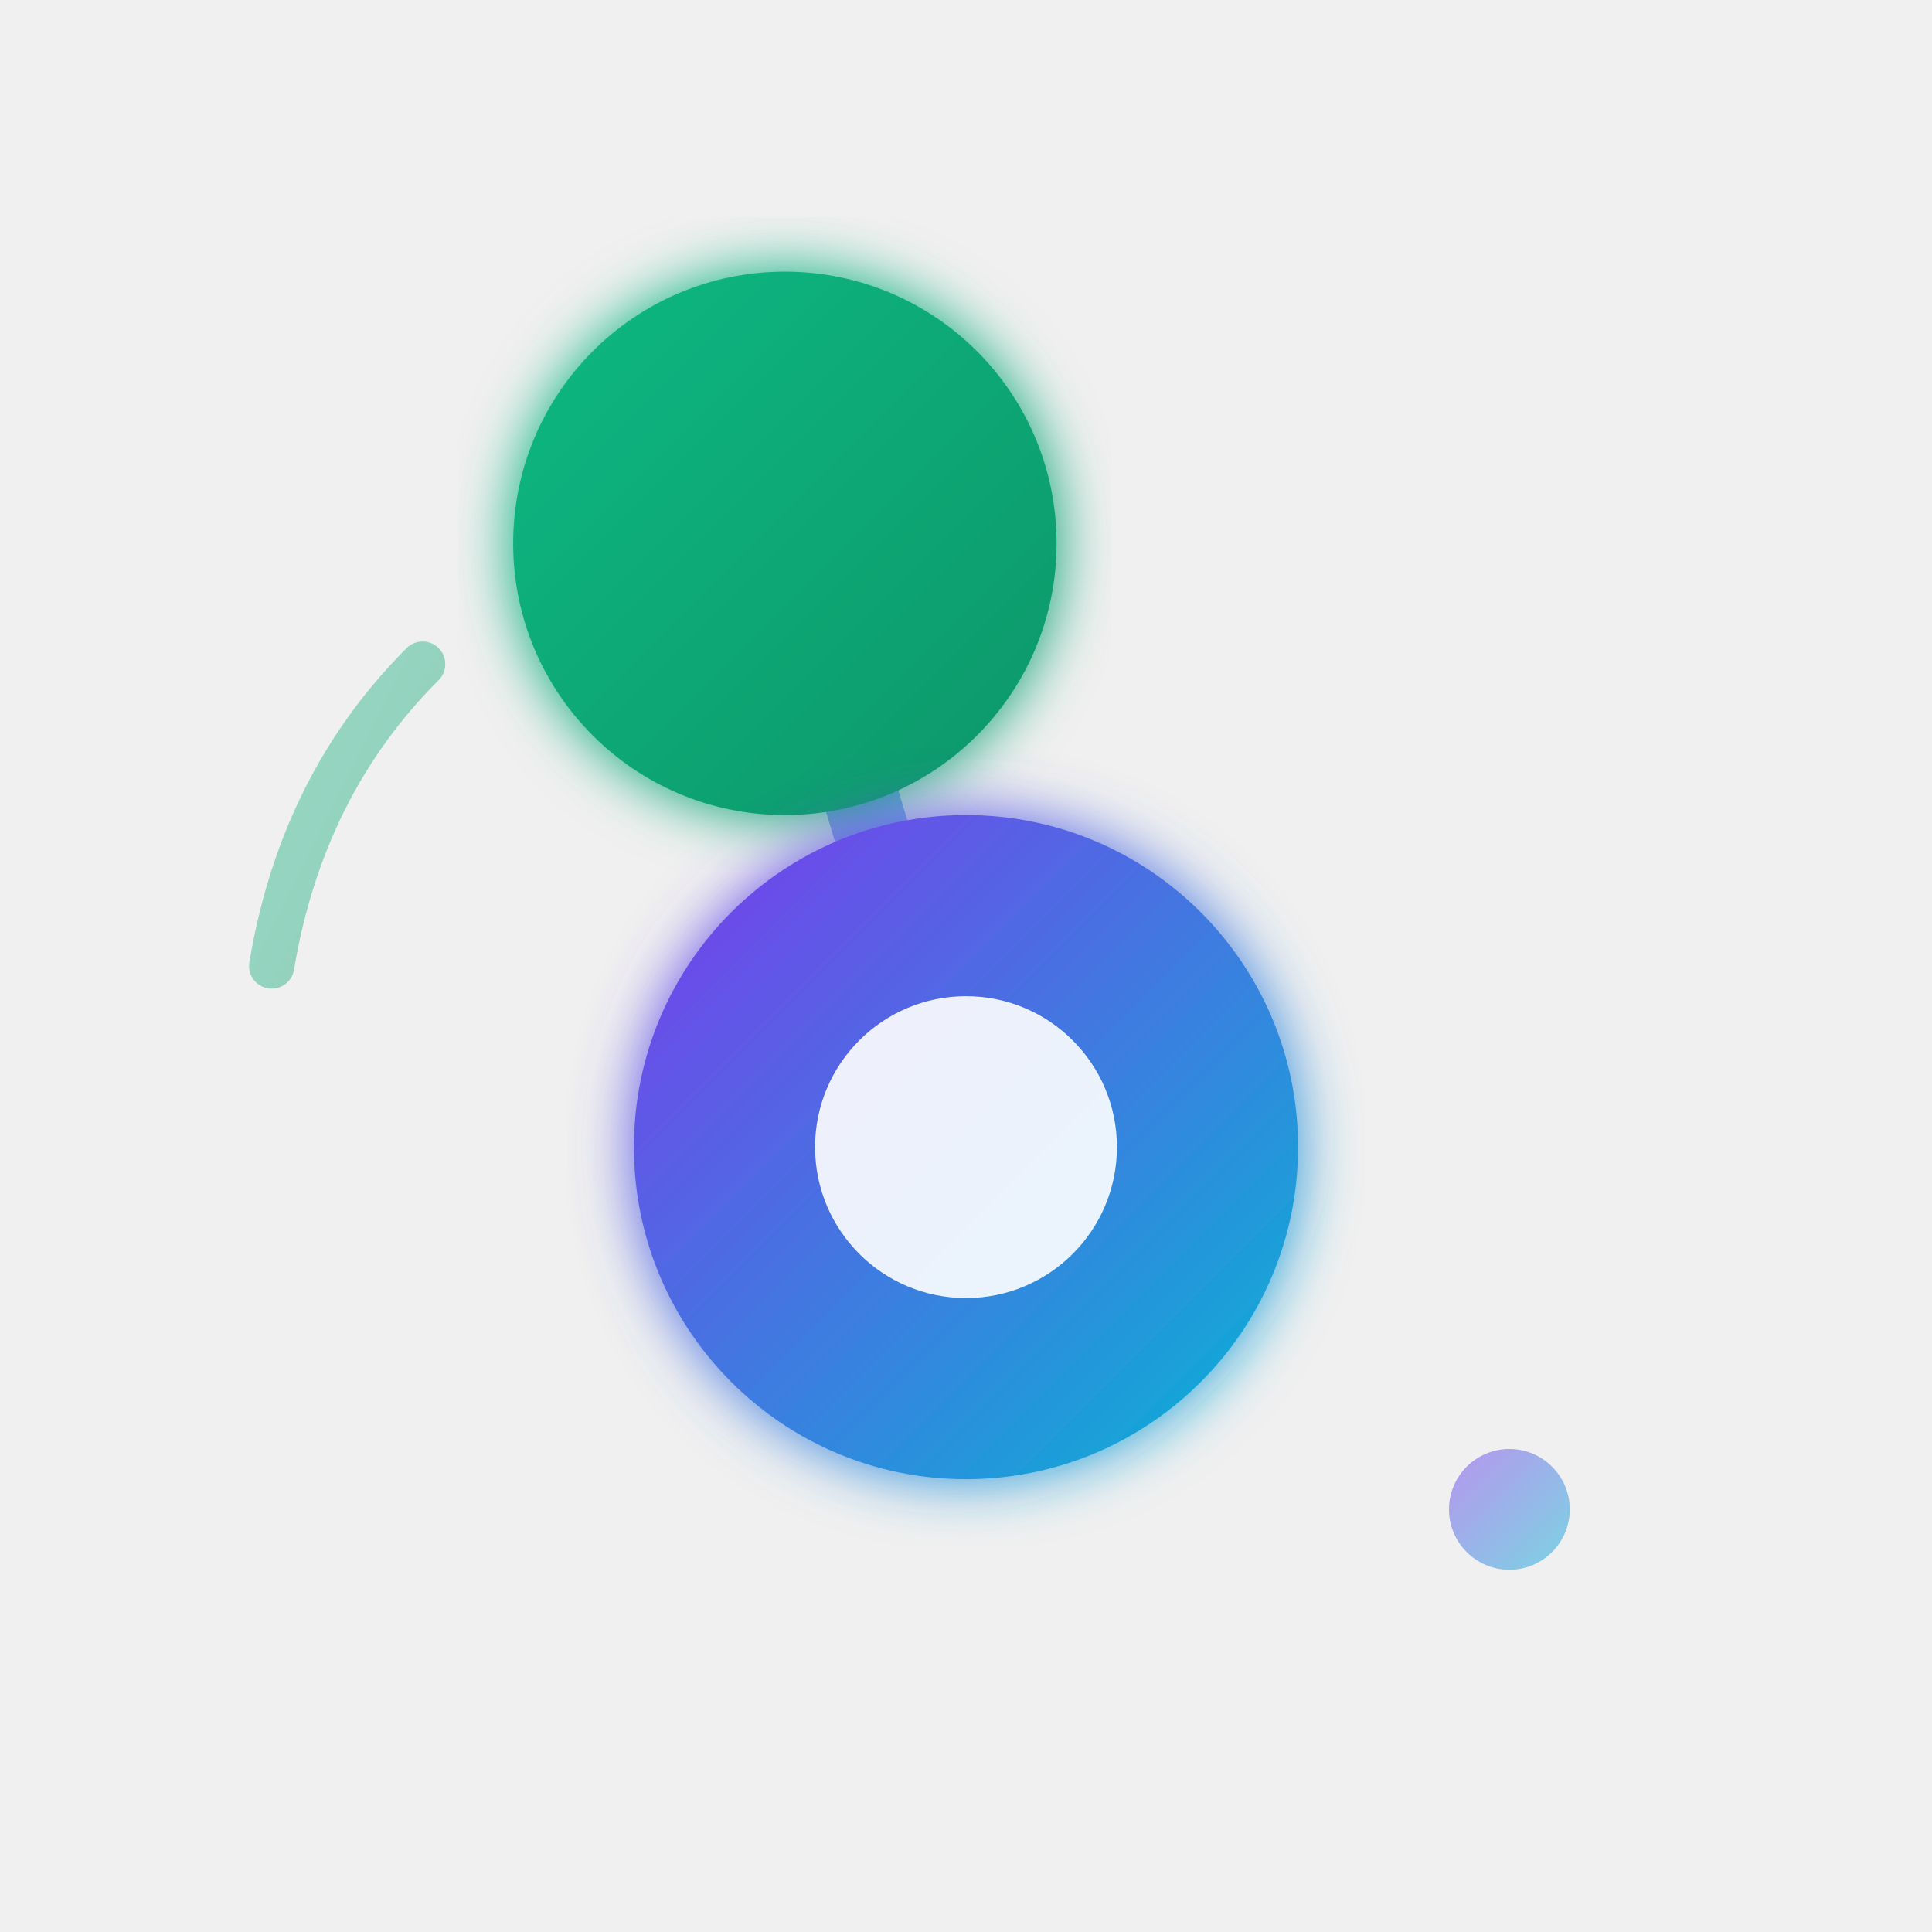
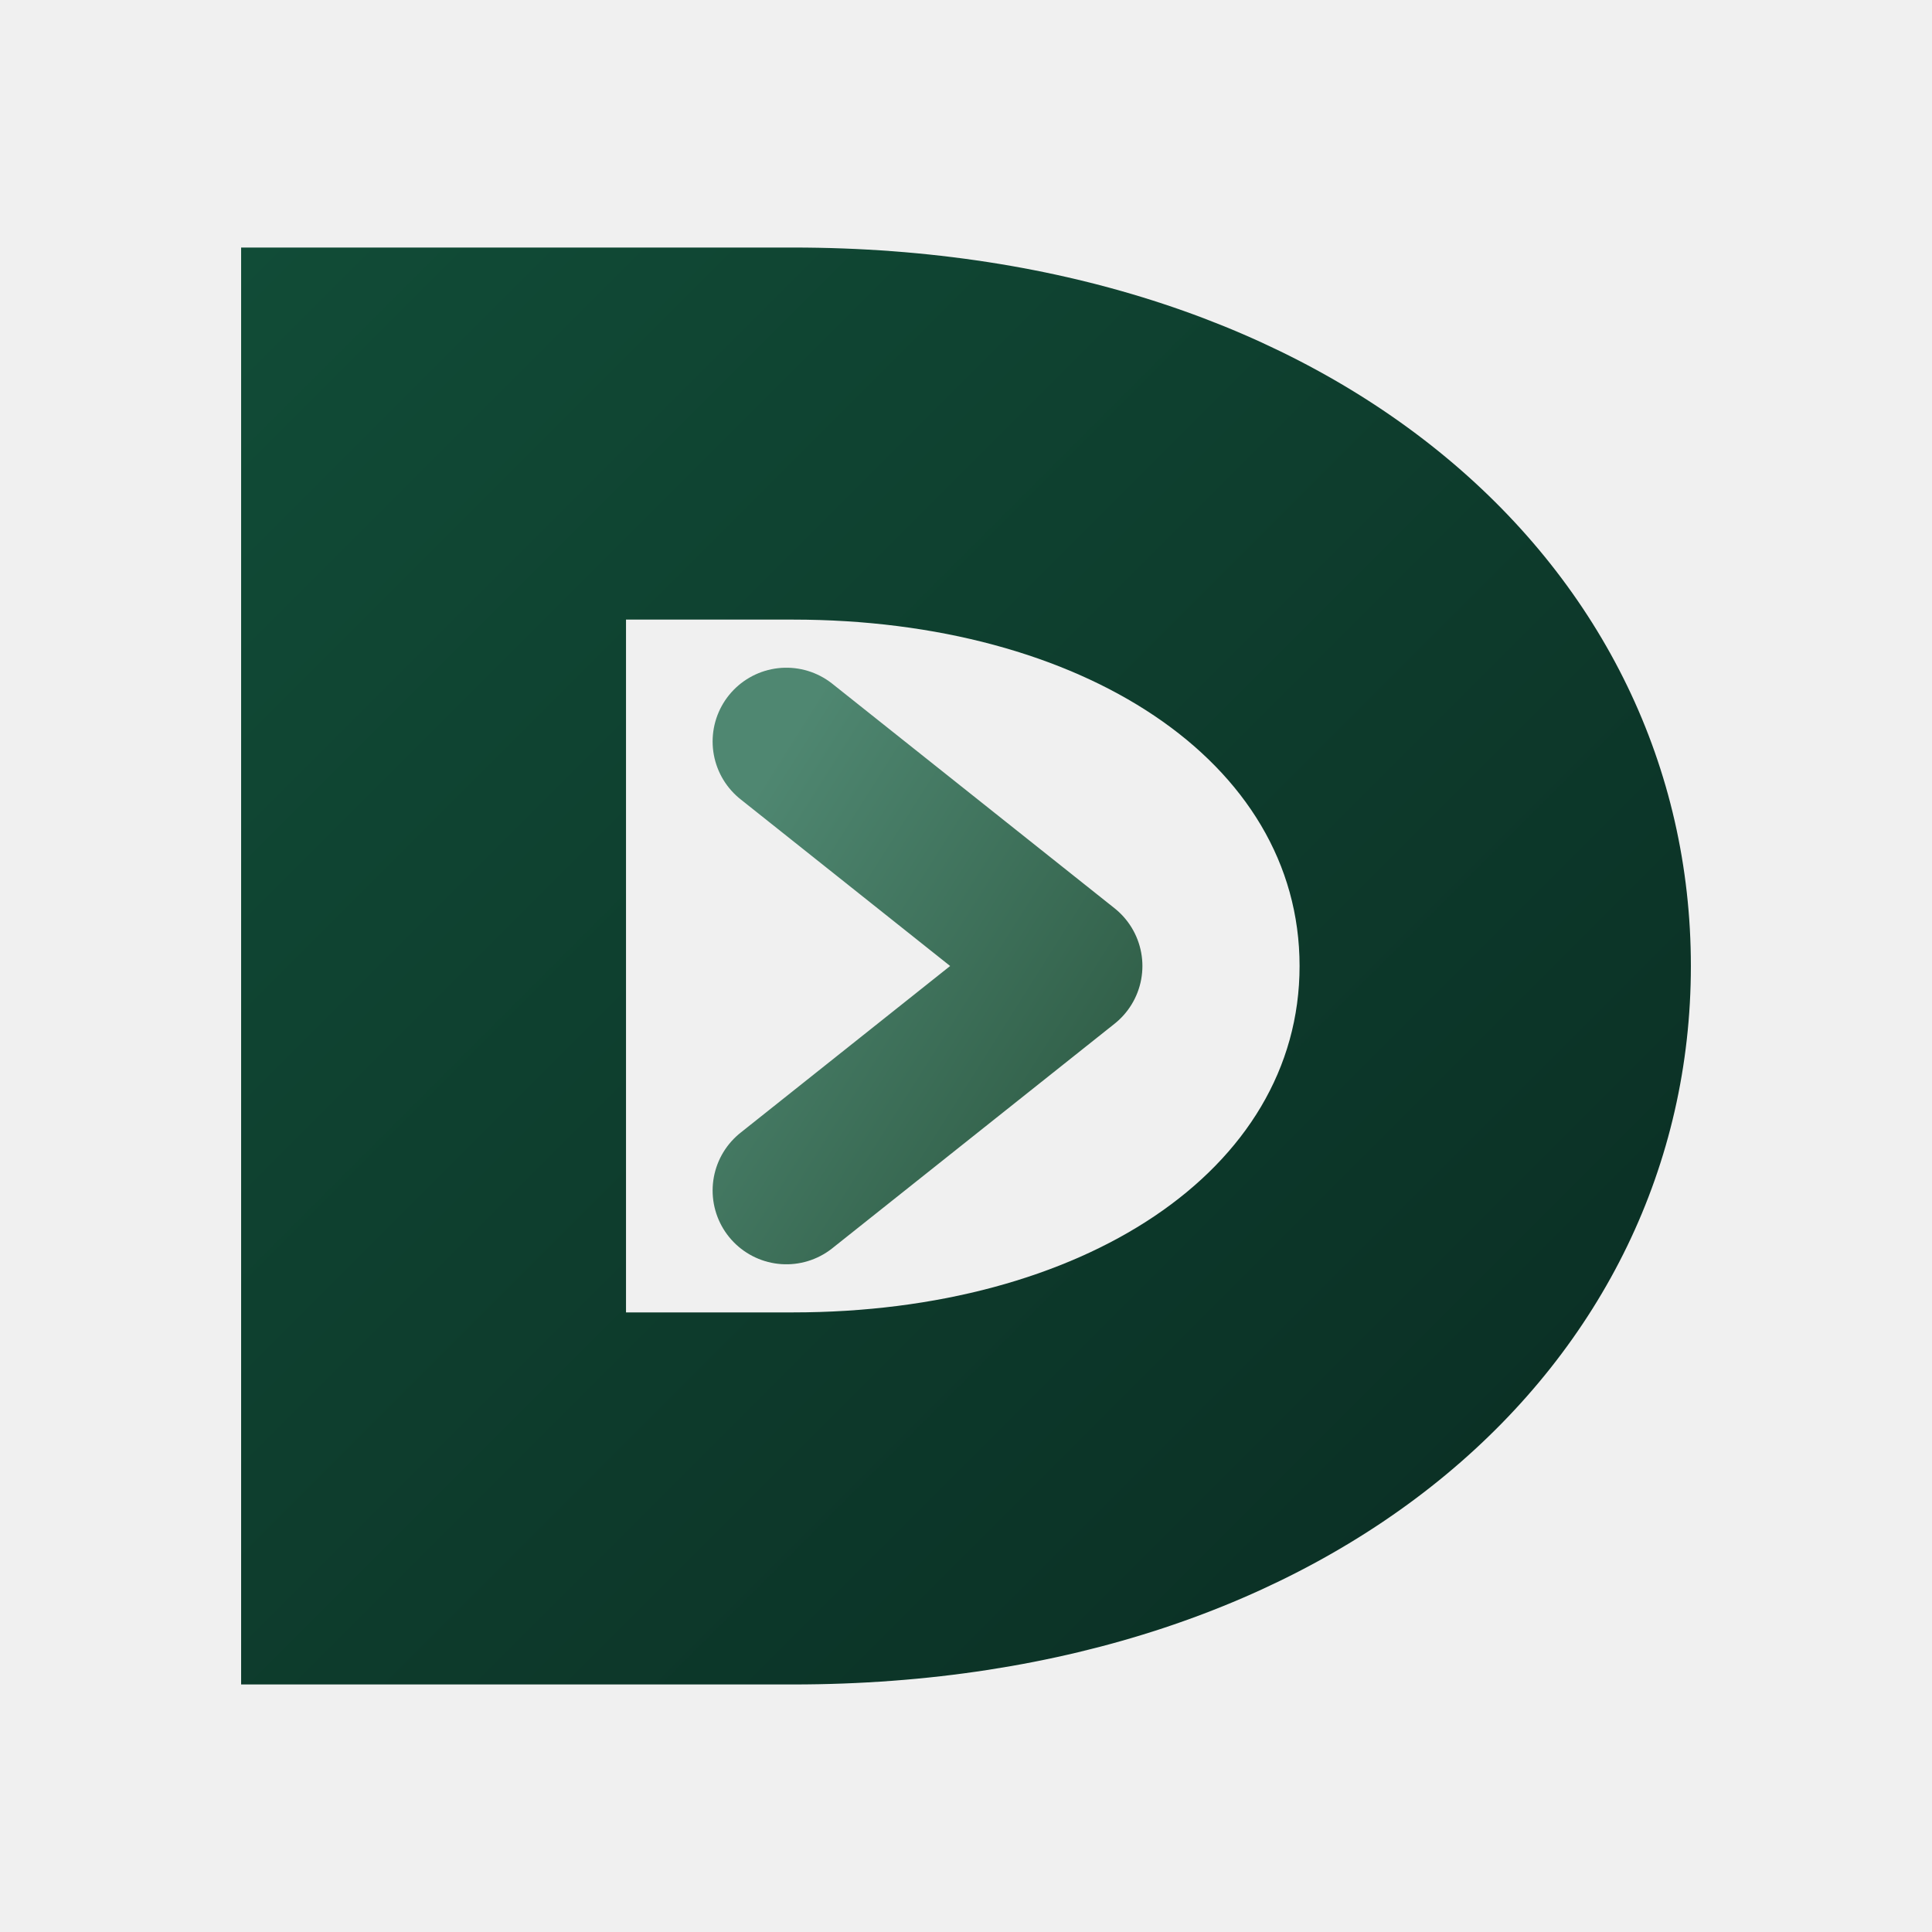
- <svg xmlns="http://www.w3.org/2000/svg" viewBox="0 0 64 64" width="64" height="64">
+ <svg xmlns="http://www.w3.org/2000/svg" viewBox="0 0 48 48" width="48" height="48">
  <defs>
-     <linearGradient id="pierreGrad" x1="0%" y1="0%" x2="100%" y2="100%">
-       <stop offset="0%" style="stop-color:#7C3AED" />
-       <stop offset="100%" style="stop-color:#06B6D4" />
+     <linearGradient id="dlt" x1="0" y1="0" x2="1" y2="1">
+       <stop offset="0" stop-color="#114c37" />
+       <stop offset="1" stop-color="#0a2c22" />
    </linearGradient>
-     <linearGradient id="activityGrad" x1="0%" y1="0%" x2="100%" y2="100%">
-       <stop offset="0%" style="stop-color:#10B981" />
-       <stop offset="100%" style="stop-color:#059669" />
+     <linearGradient id="chv" x1="0" y1="0" x2="1" y2="1">
+       <stop offset="0" stop-color="#4f8771" />
+       <stop offset="1" stop-color="#2f5d46" />
    </linearGradient>
-     <filter id="glow">
-       <feGaussianBlur stdDeviation="1" result="coloredBlur" />
-       <feMerge>
-         <feMergeNode in="coloredBlur" />
-         <feMergeNode in="SourceGraphic" />
-       </feMerge>
-     </filter>
  </defs>
-   <line x1="26" y1="18" x2="32" y2="38" stroke="url(#pierreGrad)" stroke-width="2.5" stroke-linecap="round" opacity="0.6" />
-   <circle cx="26" cy="18" r="9" fill="url(#activityGrad)" filter="url(#glow)" />
-   <circle cx="32" cy="38" r="11" fill="url(#pierreGrad)" filter="url(#glow)" />
-   <circle cx="32" cy="38" r="5" fill="#ffffff" opacity="0.9" />
-   <g fill="none" stroke-width="1.5" stroke-linecap="round" opacity="0.4">
-     <path d="M14,22 Q10,26 9,32" stroke="url(#activityGrad)" />
+   <g transform="scale(0.046875)">
+     <g transform="translate(512 512) scale(1.7) translate(-574 -512)">
+       <path fill="url(#dlt)" fill-rule="evenodd" d="M348 288 L520 288 C690 288 800 388 800 512 C800 636 690 736 520 736 L348 736 Z M468 404 L520 404 C610 404 678 448 678 512 C678 576 610 620 520 620 L468 620 Z" />
+       <path fill="none" stroke="url(#chv)" stroke-width="46" stroke-linecap="round" stroke-linejoin="round" d="M518 442 L606 512 L518 582" />
+     </g>
  </g>
-   <circle cx="50" cy="50" r="2" fill="url(#pierreGrad)" opacity="0.5" />
</svg>
